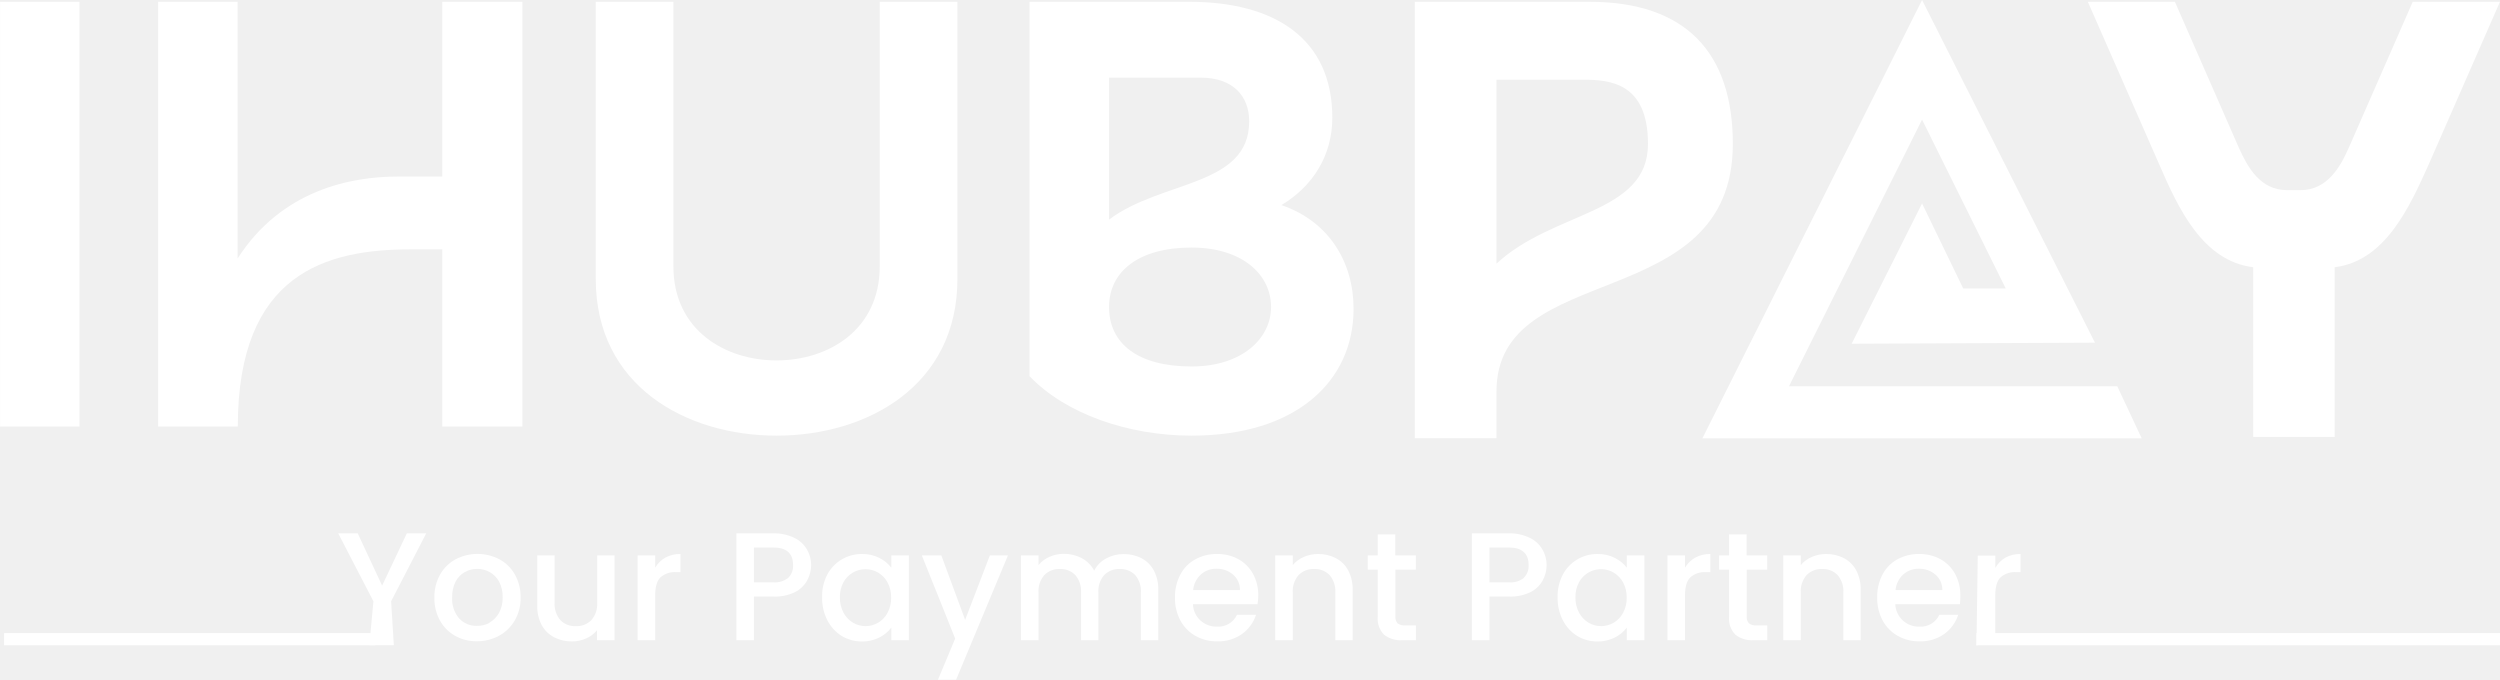
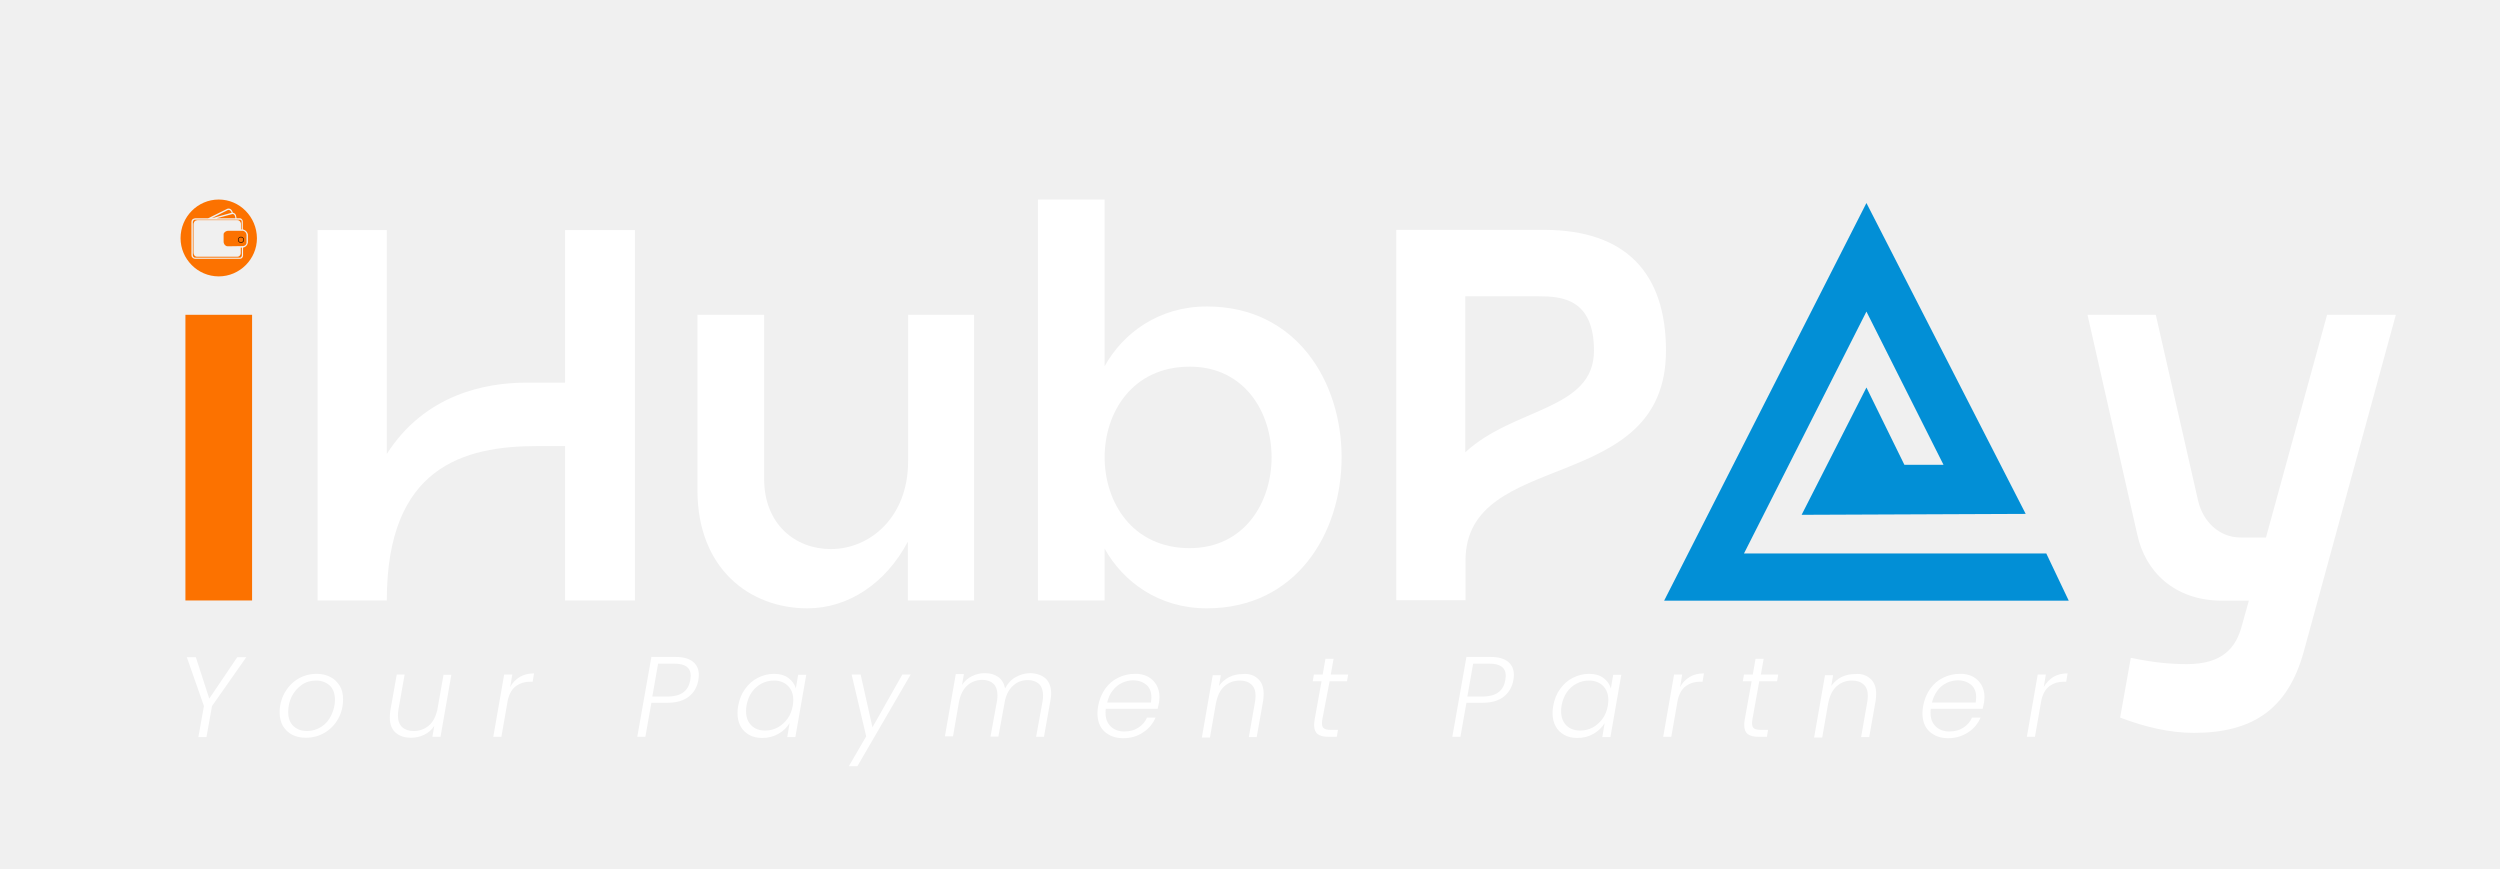
- <svg xmlns="http://www.w3.org/2000/svg" id="Layer_1" data-name="Layer 1" viewBox="0 0 569.27 154.78">
-   <defs>
-     <style>.cls-1{fill:#fff;}</style>
-   </defs>
-   <path class="cls-1" d="M15,150.35V53.63H33.08v96.72Z" transform="translate(-14.99 -53.22)" />
-   <path class="cls-1" d="M133.94,53.63v96.72H115.7V110h-7.18c-19.21,0-39.38,5.39-39.38,40.35H51V53.63h18.1v58.45c10-15.62,25.84-18.66,36.48-18.66H115.7V53.63Z" transform="translate(-14.99 -53.22)" />
-   <path class="cls-1" d="M233,53.63v63.14c0,24.32-20.59,35.65-41.18,35.65s-41.17-11.33-41.17-35.65V53.63h17.68v60.24c0,14.51,11.75,21.42,23.49,21.42s23.49-6.91,23.49-21.42V53.63Z" transform="translate(-14.99 -53.22)" />
-   <path class="cls-1" d="M323.21,123.54c0,16.44-13,28.88-36.89,28.88-14.51,0-28.74-5-36.89-13.54V53.63h36.33c19.76,0,32.61,8.57,32.61,26.39,0,8.57-4.42,15.62-11.6,19.9C317.68,103.65,323.21,113,323.21,123.54Zm-55.68-20.31c11.88-9,31.91-7.46,31.91-22.38,0-5.66-3.59-9.95-11.05-9.95H267.53Zm36.89,19.9c0-7.46-6.64-13.54-18.1-13.54-12.16,0-18.79,5.53-18.79,13.54,0,8.29,6.49,13.54,18.79,13.54C297.78,136.67,304.42,130.31,304.42,123.13Z" transform="translate(-14.99 -53.22)" />
-   <path class="cls-1" d="M409.57,86c0,39.18-53.82,26-53.82,56.36V153h-18.6V53.63h39.76C398.91,53.63,409.57,65.28,409.57,86Zm-19.32,0c0-13.92-8.66-14.63-14.76-14.63H355.75v41.89C368.67,101.2,390.25,102.05,390.25,86Z" transform="translate(-14.99 -53.22)" />
-   <path class="cls-1" d="M584.25,53.63,568,90.72c-4.39,9.76-9.91,21.93-21.38,23.35v38.64H528.06V114.07c-11.6-1.42-17.12-13.59-21.37-23.35L490.41,53.63h19.82L524.81,86.9c2,4.38,4.81,9.62,11,9.62h3c6.09,0,9.06-5.24,11-9.62l14.58-33.27Z" transform="translate(-14.99 -53.22)" />
-   <path class="cls-1" d="M112.05,174.66l-8,15.48.62,10H99.09l.93-10L92,174.66h4.44L102,186.58l5.63-11.92Z" transform="translate(-14.99 -53.22)" />
-   <path class="cls-1" d="M118.62,198a8.93,8.93,0,0,1-3.46-3.49,10.57,10.57,0,0,1-1.26-5.23,10.38,10.38,0,0,1,1.29-5.21,8.91,8.91,0,0,1,3.53-3.49,10.78,10.78,0,0,1,10,0,8.91,8.91,0,0,1,3.53,3.49,10.38,10.38,0,0,1,1.29,5.21,10.1,10.1,0,0,1-1.33,5.21A9.23,9.23,0,0,1,128.6,198a10.42,10.42,0,0,1-5.06,1.24A9.8,9.8,0,0,1,118.62,198Zm7.81-3a5.62,5.62,0,0,0,2.18-2.2,7.09,7.09,0,0,0,.84-3.57,7.31,7.31,0,0,0-.8-3.55,5.52,5.52,0,0,0-2.13-2.18,5.84,5.84,0,0,0-2.87-.74,5.74,5.74,0,0,0-2.85.74,5.28,5.28,0,0,0-2.08,2.18,7.54,7.54,0,0,0-.77,3.55,6.76,6.76,0,0,0,1.59,4.81,5.26,5.26,0,0,0,4,1.69A5.94,5.94,0,0,0,126.43,195.07Z" transform="translate(-14.99 -53.22)" />
-   <path class="cls-1" d="M154.93,179.69V199h-4v-2.27a6.51,6.51,0,0,1-2.47,1.87,7.86,7.86,0,0,1-3.23.68,8.61,8.61,0,0,1-4.07-.95,6.73,6.73,0,0,1-2.83-2.79,9.07,9.07,0,0,1-1-4.48V179.69h3.95v10.73a5.62,5.62,0,0,0,1.3,4,4.6,4.6,0,0,0,3.53,1.38,4.68,4.68,0,0,0,3.55-1.38,5.57,5.57,0,0,0,1.31-4V179.69Z" transform="translate(-14.99 -53.22)" />
-   <path class="cls-1" d="M166.48,180.2a6.88,6.88,0,0,1,3.45-.83v4.13h-1a4.88,4.88,0,0,0-3.55,1.19c-.8.79-1.2,2.16-1.2,4.12V199h-4V179.69h4v2.8A6.14,6.14,0,0,1,166.48,180.2Z" transform="translate(-14.99 -53.22)" />
-   <path class="cls-1" d="M198.79,185.39a6.56,6.56,0,0,1-2.79,2.67,10.36,10.36,0,0,1-4.93,1h-4.4V199h-4V174.66h8.39a10.65,10.65,0,0,1,4.74,1,6.71,6.71,0,0,1,2.9,2.6,7.16,7.16,0,0,1,1,3.67A7.39,7.39,0,0,1,198.79,185.39Zm-4.33-.58a3.76,3.76,0,0,0,1.12-2.92q0-4-4.51-4h-4.4v7.93h4.4A4.86,4.86,0,0,0,194.46,184.81Z" transform="translate(-14.99 -53.22)" />
-   <path class="cls-1" d="M203.35,184.09a8.84,8.84,0,0,1,7.89-4.72,8.32,8.32,0,0,1,4,.9,7.9,7.9,0,0,1,2.71,2.22v-2.8h4V199h-4v-2.87a7.82,7.82,0,0,1-2.76,2.27,9,9,0,0,1-8.53-.36,9.12,9.12,0,0,1-3.27-3.57,11,11,0,0,1-1.2-5.19A10.72,10.72,0,0,1,203.35,184.09Zm13.74,1.75a5.8,5.8,0,0,0-2.15-2.24,5.66,5.66,0,0,0-2.86-.77,5.73,5.73,0,0,0-2.87.76,5.62,5.62,0,0,0-2.15,2.2,6.84,6.84,0,0,0-.82,3.44,7.18,7.18,0,0,0,.82,3.5,5.85,5.85,0,0,0,2.17,2.29,5.65,5.65,0,0,0,5.71,0,5.7,5.7,0,0,0,2.15-2.25,7,7,0,0,0,.82-3.48A7,7,0,0,0,217.09,185.84Z" transform="translate(-14.99 -53.22)" />
-   <path class="cls-1" d="M244.51,179.69,232.7,208h-4.13l3.92-9.37-7.59-18.94h4.44l5.42,14.68,5.63-14.68Z" transform="translate(-14.99 -53.22)" />
-   <path class="cls-1" d="M274.9,180.32a6.82,6.82,0,0,1,2.83,2.8,9,9,0,0,1,1,4.47V199h-3.95V188.18a5.59,5.59,0,0,0-1.29-4,4.61,4.61,0,0,0-3.53-1.39,4.68,4.68,0,0,0-3.55,1.39,5.55,5.55,0,0,0-1.31,4V199h-3.95V188.18a5.59,5.59,0,0,0-1.29-4,4.61,4.61,0,0,0-3.53-1.39,4.68,4.68,0,0,0-3.55,1.39,5.55,5.55,0,0,0-1.31,4V199h-4V179.69h4v2.2A6.6,6.6,0,0,1,254,180a7.9,7.9,0,0,1,3.22-.67,8.59,8.59,0,0,1,4.12,1,6.82,6.82,0,0,1,2.8,2.83,6.43,6.43,0,0,1,2.72-2.77,8.08,8.08,0,0,1,4-1A8.63,8.63,0,0,1,274.9,180.32Z" transform="translate(-14.99 -53.22)" />
-   <path class="cls-1" d="M301.34,190.8H286.63a5.3,5.3,0,0,0,1.71,3.71,5.4,5.4,0,0,0,3.77,1.4,4.67,4.67,0,0,0,4.55-2.69H301a8.71,8.71,0,0,1-3.17,4.35,9.27,9.27,0,0,1-5.68,1.69,9.77,9.77,0,0,1-4.94-1.24,8.86,8.86,0,0,1-3.43-3.49,10.67,10.67,0,0,1-1.24-5.23,10.82,10.82,0,0,1,1.21-5.22,8.36,8.36,0,0,1,3.39-3.48,10,10,0,0,1,5-1.23,9.83,9.83,0,0,1,4.86,1.19,8.46,8.46,0,0,1,3.32,3.34,10.07,10.07,0,0,1,1.19,4.95A12.75,12.75,0,0,1,301.34,190.8Zm-4-3.21a4.53,4.53,0,0,0-1.57-3.53,5.62,5.62,0,0,0-3.81-1.33,5.13,5.13,0,0,0-3.53,1.31,5.49,5.49,0,0,0-1.75,3.55Z" transform="translate(-14.99 -53.22)" />
-   <path class="cls-1" d="M319.18,180.32a6.74,6.74,0,0,1,2.82,2.8,9.23,9.23,0,0,1,1,4.47V199h-3.95V188.18a5.59,5.59,0,0,0-1.29-4,4.61,4.61,0,0,0-3.53-1.39,4.67,4.67,0,0,0-3.55,1.39,5.5,5.5,0,0,0-1.31,4V199h-4V179.69h4v2.2a6.6,6.6,0,0,1,2.5-1.85,8,8,0,0,1,3.23-.67A8.61,8.61,0,0,1,319.18,180.32Z" transform="translate(-14.99 -53.22)" />
-   <path class="cls-1" d="M332.73,182.94V193.6a2.1,2.1,0,0,0,.5,1.56,2.56,2.56,0,0,0,1.73.47h2.45V199h-3.14a6.07,6.07,0,0,1-4.13-1.26,5.2,5.2,0,0,1-1.43-4.09V182.94h-2.27v-3.25h2.27V174.9h4v4.79h4.68v3.25Z" transform="translate(-14.99 -53.22)" />
-   <path class="cls-1" d="M366.28,185.39a6.56,6.56,0,0,1-2.79,2.67,10.39,10.39,0,0,1-4.93,1h-4.41V199h-4V174.66h8.39a10.58,10.58,0,0,1,4.73,1,6.66,6.66,0,0,1,2.9,2.6,7.06,7.06,0,0,1,1,3.67A7.38,7.38,0,0,1,366.28,185.39Zm-4.33-.58a3.8,3.8,0,0,0,1.12-2.92c0-2.65-1.51-4-4.51-4h-4.41v7.93h4.41A4.86,4.86,0,0,0,362,184.81Z" transform="translate(-14.99 -53.22)" />
-   <path class="cls-1" d="M370.84,184.09a8.84,8.84,0,0,1,7.88-4.72,8.34,8.34,0,0,1,4,.9,8,8,0,0,1,2.71,2.22v-2.8h4V199h-4v-2.87a7.91,7.91,0,0,1-2.76,2.27,9,9,0,0,1-8.53-.36,9,9,0,0,1-3.27-3.57,11,11,0,0,1-1.2-5.19A10.72,10.72,0,0,1,370.84,184.09Zm13.74,1.75a5.8,5.8,0,0,0-2.15-2.24,5.71,5.71,0,0,0-7.88,2.19,6.84,6.84,0,0,0-.82,3.44,7.18,7.18,0,0,0,.82,3.5,5.9,5.9,0,0,0,2.16,2.29,5.66,5.66,0,0,0,5.72,0,5.7,5.7,0,0,0,2.15-2.25,7,7,0,0,0,.82-3.48A7,7,0,0,0,384.58,185.84Z" transform="translate(-14.99 -53.22)" />
-   <path class="cls-1" d="M401,180.2a6.82,6.82,0,0,1,3.44-.83v4.13h-1a4.86,4.86,0,0,0-3.55,1.19c-.81.79-1.21,2.16-1.21,4.12V199h-4V179.69h4v2.8A6.24,6.24,0,0,1,401,180.2Z" transform="translate(-14.99 -53.22)" />
-   <path class="cls-1" d="M412.73,182.94V193.6a2.06,2.06,0,0,0,.51,1.56,2.54,2.54,0,0,0,1.73.47h2.44V199h-3.14a6,6,0,0,1-4.12-1.26,5.17,5.17,0,0,1-1.44-4.09V182.94h-2.27v-3.25h2.27V174.9h4v4.79h4.68v3.25Z" transform="translate(-14.99 -53.22)" />
-   <path class="cls-1" d="M434.87,180.32a6.66,6.66,0,0,1,2.81,2.8,9.12,9.12,0,0,1,1,4.47V199h-3.95V188.18a5.59,5.59,0,0,0-1.29-4,4.61,4.61,0,0,0-3.53-1.39,4.67,4.67,0,0,0-3.55,1.39,5.5,5.5,0,0,0-1.31,4V199h-4V179.69h4v2.2a6.52,6.52,0,0,1,2.5-1.85,8,8,0,0,1,3.23-.67A8.61,8.61,0,0,1,434.87,180.32Z" transform="translate(-14.99 -53.22)" />
-   <path class="cls-1" d="M461.28,190.8H446.56a5.33,5.33,0,0,0,5.49,5.11,4.66,4.66,0,0,0,4.54-2.69h4.3a8.69,8.69,0,0,1-3.16,4.35,9.29,9.29,0,0,1-5.68,1.69A9.83,9.83,0,0,1,447.1,198a8.83,8.83,0,0,1-3.42-3.49,10.67,10.67,0,0,1-1.24-5.23,10.93,10.93,0,0,1,1.2-5.22A8.49,8.49,0,0,1,447,180.6a10.07,10.07,0,0,1,5-1.23,9.83,9.83,0,0,1,4.86,1.19,8.46,8.46,0,0,1,3.32,3.34,10.07,10.07,0,0,1,1.19,4.95A12.75,12.75,0,0,1,461.28,190.8Zm-4-3.21a4.54,4.54,0,0,0-1.58-3.53,5.58,5.58,0,0,0-3.81-1.33,5.15,5.15,0,0,0-3.53,1.31,5.48,5.48,0,0,0-1.74,3.55Z" transform="translate(-14.99 -53.22)" />
-   <path class="cls-1" d="M471.64,180.2a6.82,6.82,0,0,1,3.44-.83v4.13h-1a4.86,4.86,0,0,0-3.55,1.19c-.8.79-1.2,2.16-1.2,4.12V199l-4.28,1.2.29-20.46h4v2.8A6.14,6.14,0,0,1,471.64,180.2Z" transform="translate(-14.99 -53.22)" />
-   <polygon class="cls-1" points="482.12 87.95 487.68 99.81 387.65 99.81 437.67 0 477.04 78.03 421.64 78.27 437.67 46.33 447.04 65.69 456.72 65.69 437.67 27.24 407.37 87.95 482.12 87.95" />
-   <line class="cls-1" x1="0.93" y1="145.55" x2="85.49" y2="145.55" />
-   <rect class="cls-1" x="0.93" y="144.16" width="84.56" height="2.77" />
-   <line class="cls-1" x1="450.06" y1="145.55" x2="569.27" y2="146.94" />
-   <rect class="cls-1" x="450.06" y="144.16" width="119.21" height="2.77" />
+ <svg xmlns="http://www.w3.org/2000/svg" version="1.1" id="Layer_1" x="0px" y="0px" viewBox="0 0 1080 375" style="enable-background:new 0 0 1080 375;" xml:space="preserve">
+   <style type="text/css">
+ 	.st0{display:none;}
+ 	.st1{display:none;fill:#FFFFFF;}
+ 	.st2{fill:#028FD6;}
+ 	.st3{fill:#FC7200;}
+ 	.st4{fill:#FFFFFF;}
+ 	.st5{fill:#FC7200;stroke:#000000;stroke-width:0.25;stroke-miterlimit:10;}
+ </style>
+   <rect y="-330" class="st0" width="1080" height="1080" />
+   <rect x="0" y="-329" class="st1" width="1080" height="1080" />
+   <polygon class="st2" points="884,239.1 893.7,259.5 718.9,259.5 806.3,87.7 875.1,222 778.3,222.4 806.3,167.4 822.7,200.8   839.6,200.8 806.3,134.6 753.4,239.1 " />
+   <g>
+     <path class="st3" d="M80.1,259.4V136h28.8v123.4H80.1z M94.5,86.2c-9.1,0-16.5,7.5-16.5,16.7c0,8.9,7.3,16.5,16.5,16.5   c9.1,0,16.5-7.5,16.5-16.5C110.9,93.7,103.6,86.2,94.5,86.2z M105,107v3.5c0,0-0.1,1.3-1.4,1.3H84.2c0,0-0.8,0-1.3-0.8   c-0.1-0.2-0.2-0.5-0.2-0.8V95.9c0-0.4,0.1-0.8,0.4-1.1c0.2-0.2,0.6-0.4,1.1-0.5c0.2,0,5.7,0,5.7,0l8.3-4.1c0,0,1.7-0.7,2.4,1.7   c0,0,0.8,0,1.3,1l0.3,1.4l1.6,0c0,0,1,0.2,1.1,1.4v3.4c0,0,1.8,0.3,2.2,2.2v3.4C107.1,104.7,107,106.5,105,107z M105,99.7   C105,99.7,104.9,99.7,105,99.7l-6.4,0c-0.6,0-1.3,0.3-1.7,0.8c-0.2,0.2-0.3,0.4-0.3,0.7v3.2c0,0.5,0.2,1,0.5,1.4   c0.3,0.3,0.7,0.6,1.3,0.6l6.8-0.1c0,0,0.9-0.2,1.2-1c0.1-0.2,0.1-0.4,0.1-0.7v-3.1C106.5,100.7,105.9,99.9,105,99.7z M104,109.4   c0,0.3-0.1,0.6-0.3,0.9c-0.4,0.6-1,0.6-1,0.6H85c-0.5,0-0.8-0.3-1-0.5c-0.2-0.3-0.4-0.7-0.4-1.1V96.9c0-0.2,0-0.3,0.1-0.5   c0.1-0.3,0.2-0.6,0.4-0.8c0.3-0.3,0.8-0.5,1.2-0.5h17.2c0.6,0,1,0.3,1.2,0.6c0.2,0.3,0.4,0.6,0.4,1l0,2.4h0.3v-3.4   c0-0.8-0.8-0.8-0.8-0.8l-19.4,0c-0.8,0.1-0.9,1-0.9,1v14.3c0,0.5,0.3,1,0.8,1.1c0,0,0,0,0,0h19.4c0,0,0.1,0,0.2,0   c0.2,0,0.3-0.1,0.4-0.2c0.2-0.2,0.4-0.5,0.4-0.8V107H104L104,109.4z M101.7,94.3c-0.2-2.2-1.4-1.8-1.4-1.8l-6.7,1.8H101.7z    M98.5,90.7l-7.1,3.6l8.7-2.4C99.5,90.4,98.5,90.7,98.5,90.7z" />
+     <path class="st4" d="M274.3,99.4v160h-30.2v-66.7h-11.9c-31.8,0-65.1,8.9-65.1,66.7h-29.9v-160h29.9v96.7   c16.5-25.8,42.7-30.8,60.3-30.8h16.7V99.4H274.3z" />
+     <path class="st4" d="M420.8,136v123.4h-28.6V234c-9.6,18.1-25.8,28.8-43.4,28.8c-24.9,0-47.5-17.1-47.5-51V136h28.8v70.8   c0,19.9,13.7,30.4,28.8,30.4c16.9,0,33.4-13.7,33.4-37.9V136H420.8z" />
+     <path class="st4" d="M521.3,262.8c-20.6,0-36.1-11.4-44.1-25.8v22.4h-28.8V86.2h28.8v72c8-14.4,23.5-25.8,44.1-25.8   C599,132.3,599,262.8,521.3,262.8z M514,158.4c-25.1,0-36.8,20.1-36.8,39.1c0,19.2,11.7,39.3,36.8,39.3   C561.1,236.7,561.1,158.4,514,158.4z" />
+     <path class="st4" d="M719.7,151.5c0,63.1-86.6,41.8-86.6,90.7v17.1h-29.9v-160h64C702.5,99.4,719.7,118.1,719.7,151.5z    M688.6,151.5c0-22.4-13.9-23.5-23.8-23.5h-31.8v67.4C653.9,176,688.6,177.3,688.6,151.5z" />
+     <path class="st4" d="M1005.3,136h29.7l-39.8,145.6c-6.9,24.9-22.2,35-47.5,35c-10.3,0-21-2.5-31.8-6.6l4.6-25.8   c10.5,2.1,17.1,2.7,24.2,2.7c15.5,0,21.3-7.1,23.8-16.7l3-10.7h-11.4c-21,0-33.4-12.8-36.8-28.6L901.8,136h29.5l18.3,80.4   c2.1,8.9,9.1,15.8,18.3,15.8h11L1005.3,136z" />
+   </g>
+   <circle class="st5" cx="104.1" cy="103.6" r="1.2" />
+   <g>
+     <path class="st4" d="M106.4,283.9l-14.8,21.1l-2.4,13.4h-3.5l2.4-13.4l-7.4-21.1h3.9l5.8,17.9l12.1-17.9H106.4z" />
+     <path class="st4" d="M126.2,317.4c-1.7-0.9-3-2.2-4-3.8c-0.9-1.7-1.4-3.6-1.4-5.8c0-3,0.7-5.8,2.1-8.4c1.4-2.5,3.3-4.6,5.8-6.1   c2.5-1.5,5.2-2.2,8.2-2.2c2.2,0,4.2,0.5,5.9,1.4c1.7,0.9,3,2.2,4,3.8c1,1.7,1.4,3.6,1.4,5.8c0,3.1-0.7,5.9-2.1,8.4   c-1.4,2.5-3.3,4.5-5.8,6c-2.5,1.5-5.2,2.2-8.2,2.2C129.9,318.7,127.9,318.3,126.2,317.4z M138.8,314c1.9-1.2,3.3-2.9,4.3-5   c1-2.1,1.6-4.3,1.6-6.7c0-2.7-0.8-4.8-2.3-6.2c-1.6-1.4-3.5-2.1-5.9-2.1c-2.3,0-4.4,0.6-6.2,1.9c-1.8,1.3-3.2,2.9-4.3,5   c-1,2.1-1.5,4.3-1.5,6.7c0,2.7,0.8,4.7,2.3,6.1c1.5,1.4,3.5,2.1,5.8,2.1C134.8,315.8,136.9,315.2,138.8,314z" />
+     <path class="st4" d="M195,291.4l-4.7,26.9h-3.5l0.8-4.7c-1.1,1.7-2.6,3-4.3,3.8c-1.8,0.9-3.7,1.3-5.7,1.3c-2.8,0-5-0.7-6.7-2.2   c-1.7-1.5-2.5-3.7-2.5-6.5c0-1.1,0.1-2,0.2-2.9l2.8-15.7h3.4l-2.7,15.3c-0.1,0.8-0.2,1.5-0.2,2.4c0,2.2,0.6,3.8,1.8,5   c1.2,1.1,2.9,1.7,5,1.7c2.5,0,4.7-0.8,6.5-2.3c1.8-1.5,3-3.8,3.7-6.7l2.7-15.3H195z" />
+     <path class="st4" d="M224.6,292.4c1.7-1,3.8-1.5,6.1-1.5l-0.6,3.6h-1c-2.4,0-4.4,0.6-6.1,1.8c-1.7,1.2-2.9,3.2-3.6,6l-2.8,16h-3.5   l4.7-26.9h3.5l-0.9,5.4C221.4,294.9,222.8,293.5,224.6,292.4z" />
+     <path class="st4" d="M297.6,300.9c-2.3,1.8-5.3,2.7-9.2,2.7h-7l-2.6,14.7h-3.5l6.1-34.5h10.4c3.4,0,5.9,0.7,7.6,2.1   c1.7,1.4,2.5,3.3,2.5,5.7c0,0.8-0.1,1.4-0.2,2.1C301.2,296.7,299.9,299.1,297.6,300.9z M298.2,293.8c0.1-0.9,0.2-1.5,0.2-1.8   c0-3.6-2.4-5.3-7.1-5.3h-7l-2.5,14.2h7C294.3,300.8,297.4,298.4,298.2,293.8z" />
+     <path class="st4" d="M321.9,297.6c1.5-2.1,3.3-3.7,5.5-4.8c2.2-1.1,4.5-1.7,6.9-1.7c2.6,0,4.7,0.6,6.3,1.8c1.6,1.2,2.7,2.7,3.2,4.5   l1-5.9h3.5l-4.7,26.9h-3.5l1-6c-1.1,1.8-2.7,3.4-4.8,4.6c-2.1,1.2-4.4,1.8-7,1.8c-2.1,0-4-0.4-5.6-1.3c-1.6-0.9-2.9-2.1-3.8-3.8   s-1.3-3.5-1.3-5.7c0-1,0.1-2,0.3-3.1C319.4,302.1,320.4,299.6,321.9,297.6z M342.7,302.4c0-2.6-0.8-4.6-2.3-6.1   c-1.5-1.5-3.6-2.3-6-2.3c-1.9,0-3.7,0.4-5.4,1.3c-1.7,0.9-3.1,2.1-4.2,3.7c-1.2,1.6-1.9,3.6-2.3,5.8c-0.2,1-0.2,1.8-0.2,2.5   c0,2.6,0.8,4.6,2.3,6.1c1.5,1.5,3.5,2.2,6,2.2c1.8,0,3.6-0.4,5.3-1.3c1.7-0.9,3.1-2.2,4.3-3.8c1.2-1.6,1.9-3.6,2.3-5.7   C342.6,304,342.7,303.1,342.7,302.4z" />
+     <path class="st4" d="M371.8,291.4l5.1,22.8l12.9-22.8h3.6L370.4,331h-3.7l7.5-12.9l-6.3-26.7H371.8z" />
+     <path class="st4" d="M451.7,293.1c1.6,1.5,2.4,3.7,2.4,6.5c0,0.9-0.1,1.9-0.3,2.9l-2.8,15.8h-3.4l2.8-15.4c0.2-1,0.2-1.8,0.2-2.5   c0-2.1-0.6-3.8-1.7-4.9c-1.2-1.1-2.8-1.7-4.9-1.7c-2.3,0-4.4,0.7-6.1,2.2c-1.8,1.5-3,3.6-3.7,6.4l-2.9,15.8h-3.4l2.8-15.4   c0.2-1,0.2-1.8,0.2-2.5c0-2.1-0.6-3.8-1.7-4.9c-1.2-1.1-2.8-1.7-4.8-1.7c-2.5,0-4.7,0.8-6.5,2.4c-1.8,1.6-3,4-3.6,7l-2.6,15h-3.5   l4.7-26.9h3.5l-0.8,4.7c1.1-1.7,2.6-3,4.3-3.8c1.8-0.9,3.6-1.3,5.6-1.3c2.3,0,4.3,0.6,5.8,1.7c1.5,1.1,2.5,2.8,2.9,4.9   c1.1-2.1,2.6-3.8,4.6-4.9s4.1-1.7,6.4-1.7C447.9,290.9,450.1,291.7,451.7,293.1z" />
+     <path class="st4" d="M495.9,292.3c1.6,0.9,2.8,2.1,3.7,3.6c0.8,1.5,1.3,3.2,1.3,5.2c0,0.9-0.1,1.7-0.2,2.4c-0.2,1-0.4,1.9-0.6,2.7   h-22.4c-0.1,0.6-0.1,1.2-0.1,1.8c0,2.5,0.8,4.5,2.3,5.9c1.5,1.4,3.5,2.1,5.8,2.1c2.3,0,4.3-0.5,6-1.6c1.7-1.1,3-2.5,3.8-4.4h3.7   c-1.1,2.6-2.9,4.8-5.4,6.4c-2.5,1.7-5.3,2.5-8.6,2.5c-3.4,0-6-1-8.1-2.9c-2-1.9-3-4.5-3-7.9c0-1,0.1-2,0.3-3.1   c0.5-2.8,1.5-5.2,3-7.4c1.5-2.1,3.3-3.7,5.6-4.8c2.2-1.1,4.6-1.7,7.2-1.7C492.4,291,494.3,291.5,495.9,292.3z M497.4,301.2   c0-2.3-0.7-4.1-2.2-5.4c-1.5-1.2-3.4-1.9-5.7-1.9c-1.7,0-3.3,0.4-4.8,1.1c-1.5,0.7-2.9,1.8-4,3.3c-1.2,1.4-1.9,3.2-2.4,5.2h18.9   C497.3,302.6,497.4,301.9,497.4,301.2z" />
+     <path class="st4" d="M543.4,293.2c1.7,1.5,2.5,3.7,2.5,6.5c0,1.1-0.1,2-0.2,2.9l-2.8,15.8h-3.4l2.7-15.4c0.1-0.8,0.2-1.6,0.2-2.4   c0-2.2-0.6-3.8-1.8-4.9s-2.8-1.7-5-1.7c-2.6,0-4.8,0.8-6.7,2.5c-1.8,1.6-3,4.1-3.6,7.3v-0.1l-2.6,14.9h-3.5l4.7-26.9h3.5l-0.8,4.6   c1.2-1.6,2.6-2.9,4.4-3.8c1.8-0.9,3.7-1.3,5.8-1.3C539.5,290.9,541.8,291.7,543.4,293.2z" />
+     <path class="st4" d="M571.2,311c-0.1,0.6-0.1,1.1-0.1,1.5c0,1.1,0.3,1.8,0.9,2.2c0.6,0.4,1.5,0.6,2.8,0.6h3.2l-0.5,3h-3.7   c-2,0-3.6-0.4-4.6-1.2c-1-0.8-1.5-2.1-1.5-3.9c0-0.7,0.1-1.5,0.2-2.2l3-16.7h-3.8l0.5-2.9h3.8l1.2-6.8h3.5l-1.2,6.8h7.5l-0.5,2.9   h-7.5L571.2,311z" />
+     <path class="st4" d="M649.7,300.9c-2.3,1.8-5.3,2.7-9.2,2.7h-7l-2.6,14.7h-3.5l6.1-34.5h10.4c3.4,0,5.9,0.7,7.6,2.1   s2.5,3.3,2.5,5.7c0,0.8-0.1,1.4-0.2,2.1C653.3,296.7,651.9,299.1,649.7,300.9z M650.3,293.8c0.1-0.9,0.2-1.5,0.2-1.8   c0-3.6-2.4-5.3-7.1-5.3h-7l-2.5,14.2h7C646.4,300.8,649.5,298.4,650.3,293.8z" />
+     <path class="st4" d="M674,297.6c1.5-2.1,3.3-3.7,5.5-4.8s4.5-1.7,6.9-1.7c2.6,0,4.7,0.6,6.3,1.8c1.6,1.2,2.7,2.7,3.2,4.5l1-5.9h3.5   l-4.7,26.9h-3.5l1-6c-1.1,1.8-2.7,3.4-4.8,4.6c-2.1,1.2-4.4,1.8-7,1.8c-2.1,0-4-0.4-5.6-1.3c-1.6-0.9-2.9-2.1-3.8-3.8   s-1.3-3.5-1.3-5.7c0-1,0.1-2,0.3-3.1C671.5,302.1,672.5,299.6,674,297.6z M694.8,302.4c0-2.6-0.8-4.6-2.3-6.1   c-1.5-1.5-3.6-2.3-6-2.3c-1.9,0-3.7,0.4-5.4,1.3s-3.1,2.1-4.2,3.7s-1.9,3.6-2.3,5.8c-0.2,1-0.2,1.8-0.2,2.5c0,2.6,0.8,4.6,2.3,6.1   c1.5,1.5,3.5,2.2,6,2.2c1.8,0,3.6-0.4,5.3-1.3c1.7-0.9,3.1-2.2,4.3-3.8c1.2-1.6,1.9-3.6,2.3-5.7C694.7,304,694.8,303.1,694.8,302.4   z" />
+     <path class="st4" d="M730,292.4c1.7-1,3.8-1.5,6.1-1.5l-0.6,3.6h-1c-2.4,0-4.4,0.6-6.1,1.8c-1.7,1.2-2.9,3.2-3.6,6l-2.8,16h-3.5   l4.7-26.9h3.5l-0.9,5.4C726.8,294.9,728.2,293.5,730,292.4z" />
+     <path class="st4" d="M757,311c-0.1,0.6-0.1,1.1-0.1,1.5c0,1.1,0.3,1.8,0.9,2.2c0.6,0.4,1.5,0.6,2.8,0.6h3.2l-0.5,3h-3.7   c-2,0-3.6-0.4-4.6-1.2c-1-0.8-1.5-2.1-1.5-3.9c0-0.7,0.1-1.5,0.2-2.2l3-16.7h-3.8l0.5-2.9h3.8l1.2-6.8h3.5l-1.2,6.8h7.5l-0.5,2.9   H760L757,311z" />
+     <path class="st4" d="M808,293.2c1.7,1.5,2.5,3.7,2.5,6.5c0,1.1-0.1,2-0.2,2.9l-2.8,15.8H804l2.7-15.4c0.1-0.8,0.2-1.6,0.2-2.4   c0-2.2-0.6-3.8-1.8-4.9c-1.2-1.1-2.8-1.7-5-1.7c-2.6,0-4.8,0.8-6.7,2.5c-1.8,1.6-3,4.1-3.6,7.3v-0.1l-2.6,14.9h-3.5l4.7-26.9h3.5   l-0.8,4.6c1.2-1.6,2.6-2.9,4.4-3.8c1.8-0.9,3.7-1.3,5.8-1.3C804.1,290.9,806.3,291.7,808,293.2z" />
+     <path class="st4" d="M852.3,292.3c1.6,0.9,2.8,2.1,3.7,3.6c0.8,1.5,1.3,3.2,1.3,5.2c0,0.9-0.1,1.7-0.2,2.4c-0.2,1-0.4,1.9-0.6,2.7   h-22.4c-0.1,0.6-0.1,1.2-0.1,1.8c0,2.5,0.8,4.5,2.3,5.9c1.5,1.4,3.5,2.1,5.8,2.1c2.3,0,4.3-0.5,6-1.6c1.7-1.1,3-2.5,3.8-4.4h3.7   c-1.1,2.6-2.9,4.8-5.4,6.4s-5.3,2.5-8.6,2.5c-3.4,0-6-1-8.1-2.9c-2-1.9-3-4.5-3-7.9c0-1,0.1-2,0.3-3.1c0.5-2.8,1.5-5.2,3-7.4   c1.5-2.1,3.3-3.7,5.6-4.8c2.2-1.1,4.6-1.7,7.2-1.7C848.7,291,850.7,291.5,852.3,292.3z M853.7,301.2c0-2.3-0.7-4.1-2.2-5.4   c-1.5-1.2-3.4-1.9-5.7-1.9c-1.7,0-3.3,0.4-4.8,1.1c-1.5,0.7-2.9,1.8-4,3.3s-1.9,3.2-2.4,5.2h18.9   C853.6,302.6,853.7,301.9,853.7,301.2z" />
+     <path class="st4" d="M887.1,292.4c1.7-1,3.8-1.5,6.1-1.5l-0.6,3.6h-1c-2.4,0-4.4,0.6-6.1,1.8c-1.7,1.2-2.9,3.2-3.6,6l-2.8,16h-3.5   l4.7-26.9h3.5l-0.9,5.4C884,294.9,885.4,293.5,887.1,292.4z" />
+   </g>
</svg>
